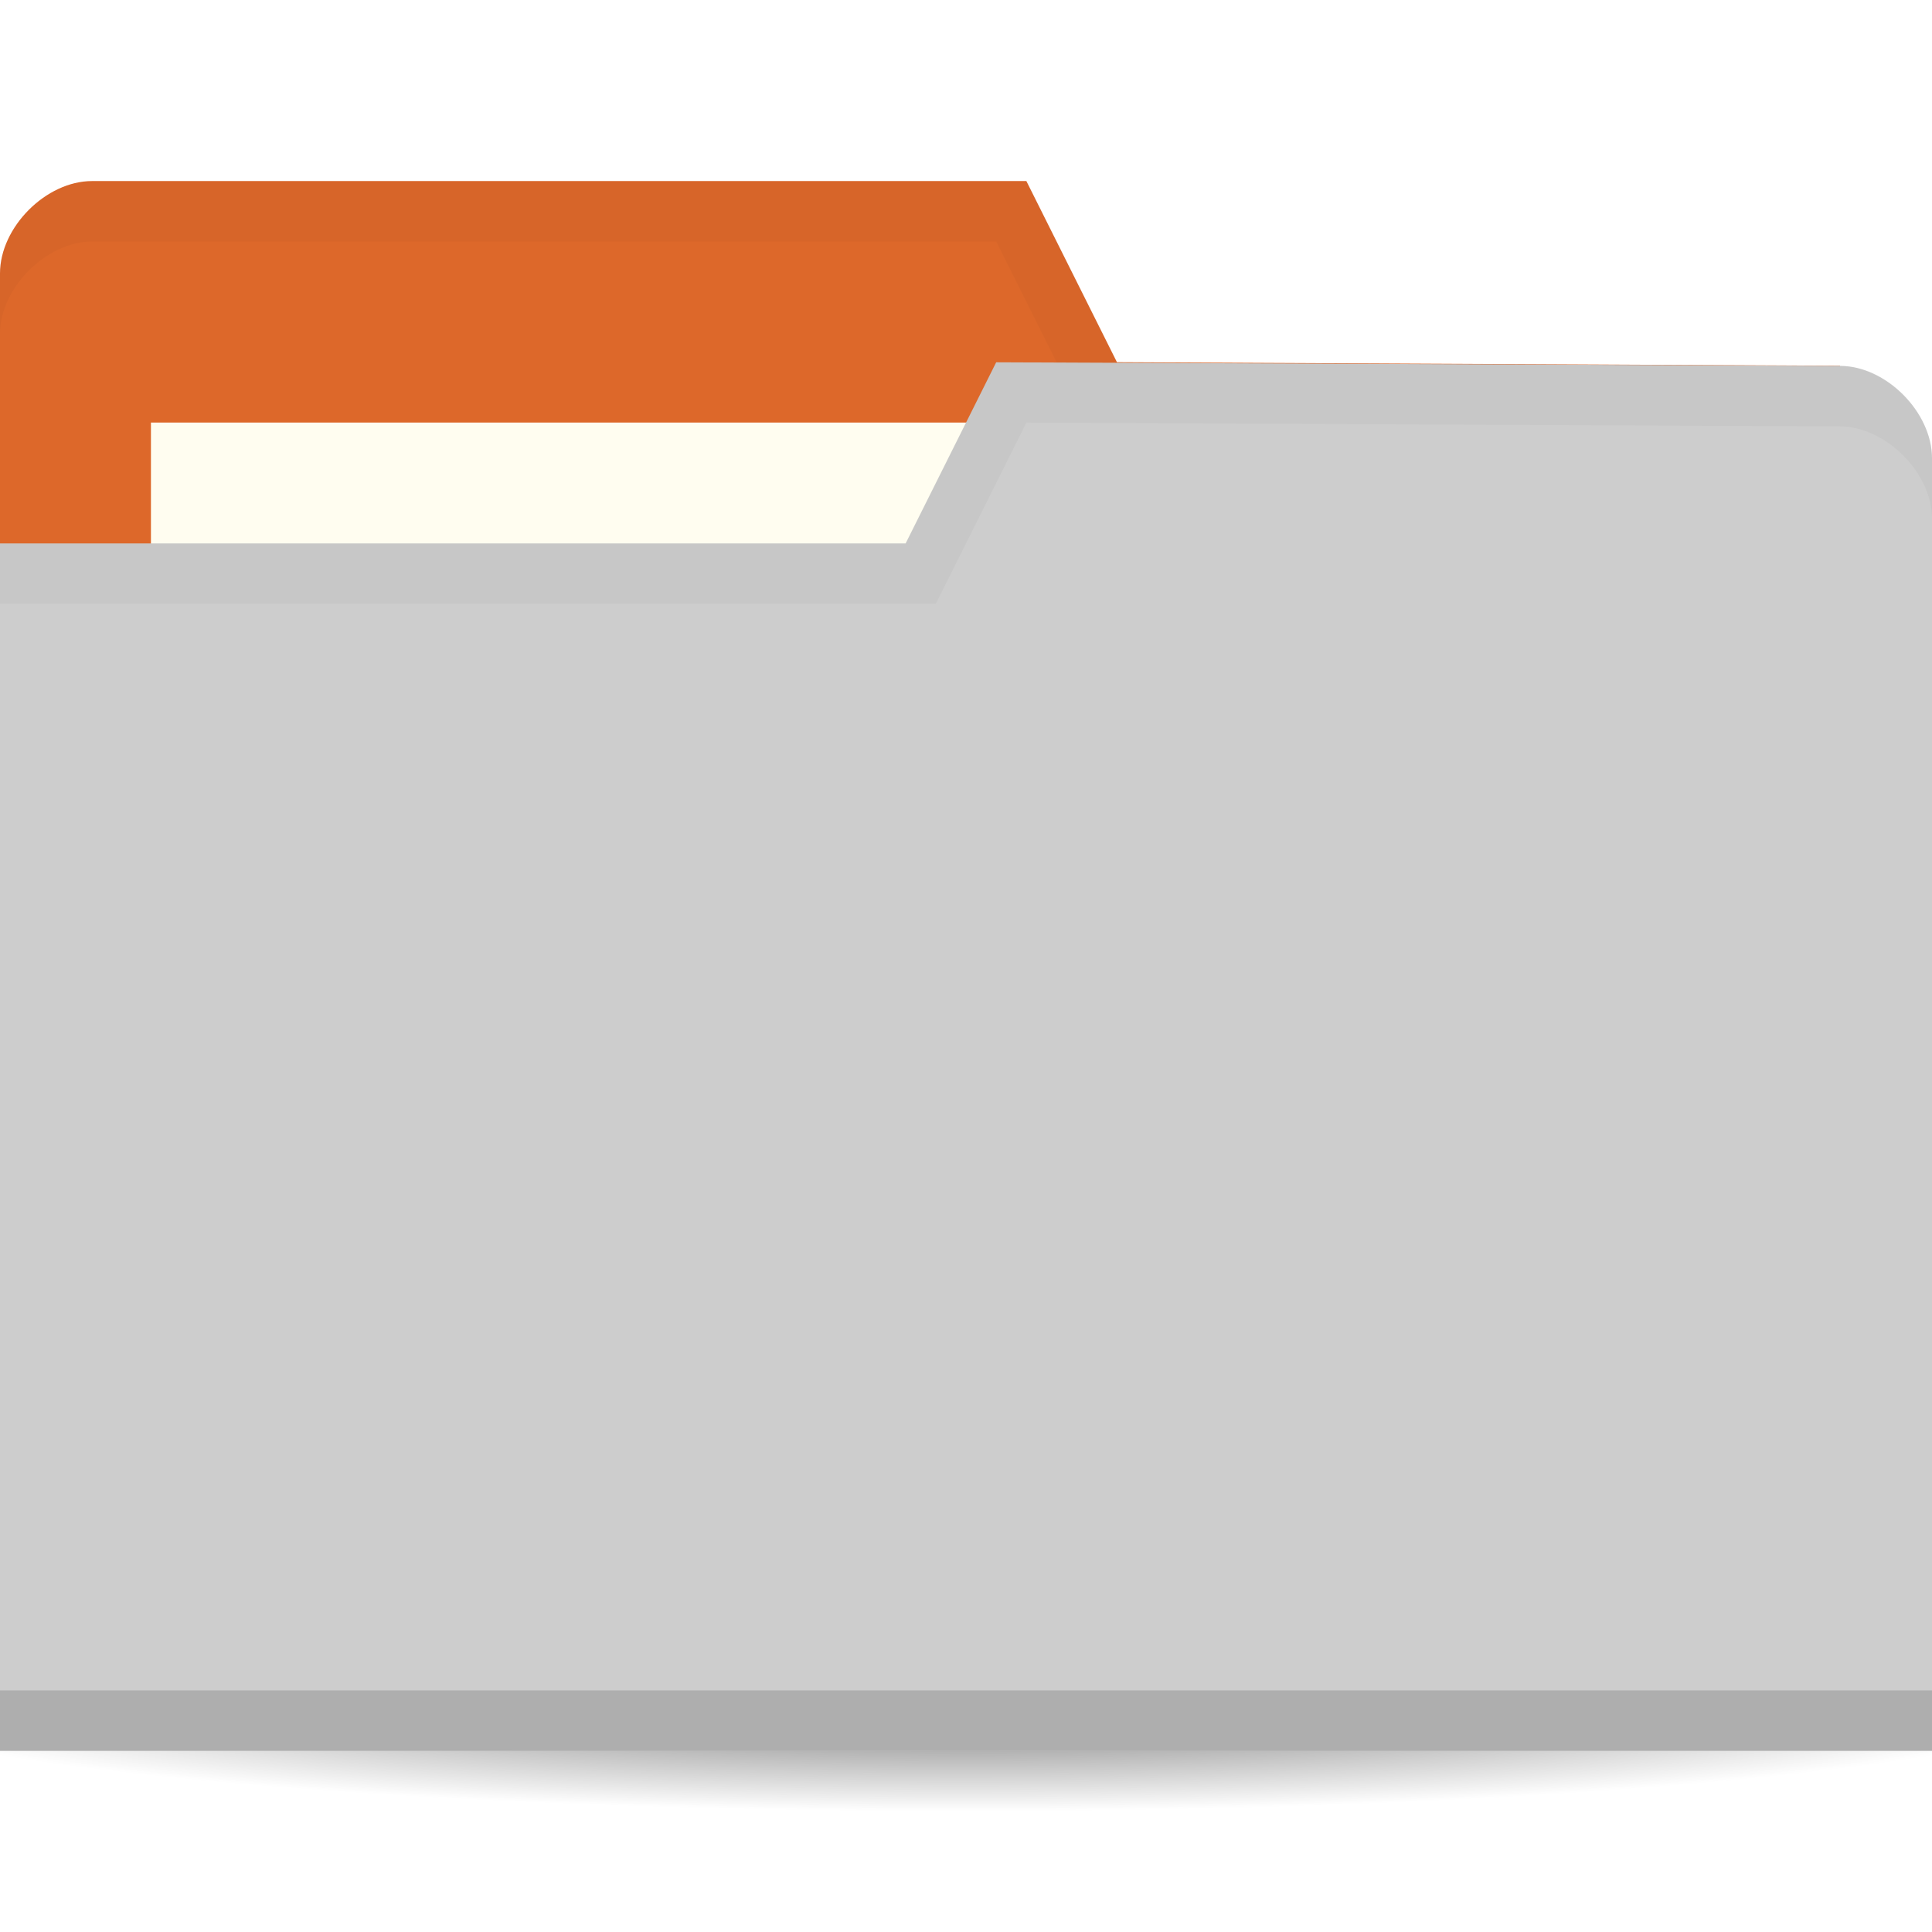
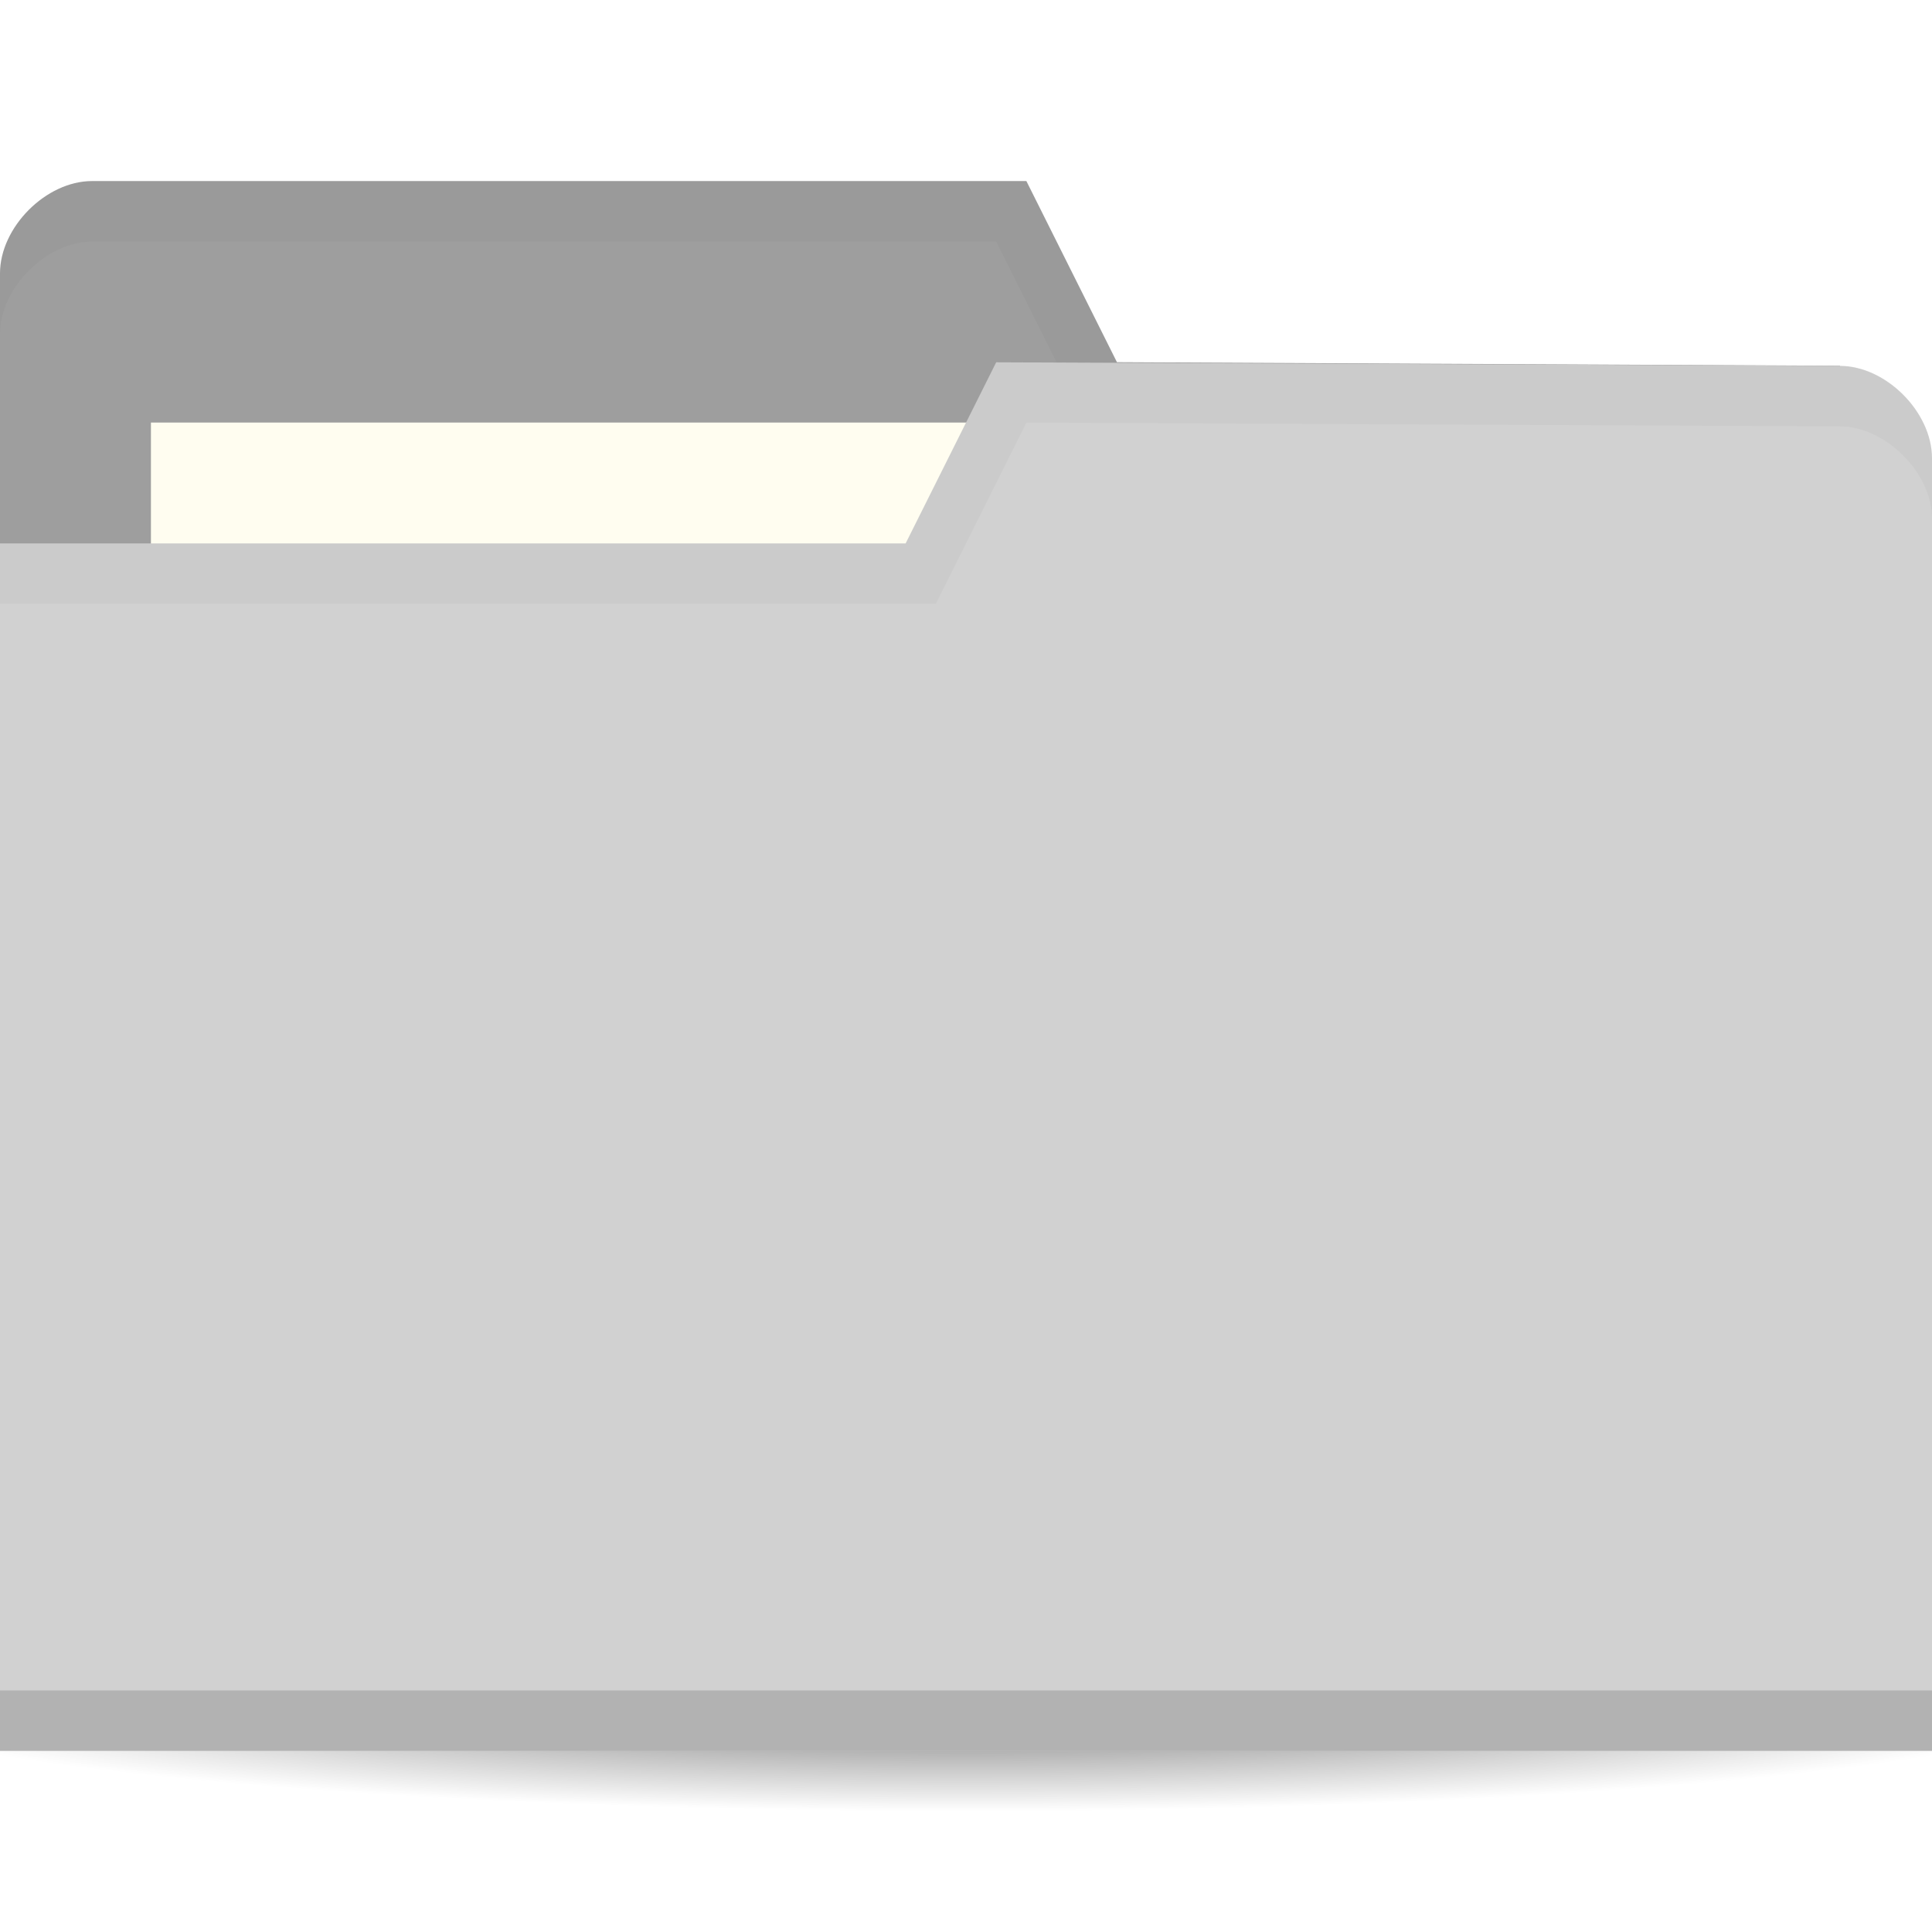
<svg xmlns="http://www.w3.org/2000/svg" viewBox="0 0 64 64">
  <defs>
    <radialGradient r="33.5" cy="56.5" cx="32.5" gradientTransform="matrix(1,0,0,0.1044776,0,50.59701)" gradientUnits="userSpaceOnUse" id="radialGradient3981">
      <stop style="stop-color:#000;stop-opacity:1" />
      <stop offset="1" style="stop-color:#000;stop-opacity:0" />
    </radialGradient>
  </defs>
  <g transform="translate(0,-988.3622)">
    <path d="m 66 56.5 a 33.5 3.5 0 1 1 -67 0 33.5 3.5 0 1 1 67 0 z" transform="matrix(1.134328,0,0,1.142857,-4.865672,979.7908)" style="fill:url(#radialGradient3981);opacity:0.6;fill-opacity:1;stroke:none" />
-     <path d="m 0 997.42 0 42.823 64 0 0 -21.412 -3.048 -18.353 l -23.952 -0.118 l -3 -6 -30.952 0 c -1.524 0 -3.048 1.529 -3.048 3.059 z" style="fill:#dd682a;fill-opacity:1;stroke:none" />
+     <path d="m 0 997.42 0 42.823 64 0 0 -21.412 -3.048 -18.353 l -23.952 -0.118 l -3 -6 -30.952 0 c -1.524 0 -3.048 1.529 -3.048 3.059 z" style="fill:#9e9e9e;fill-opacity:1;stroke:none" />
    <rect width="31.571" height="11.882" x="5" y="1002.36" style="fill:#fffdf0;fill-opacity:1;stroke:none" />
    <path d="M 3.062,6 C 1.539,6 0,7.533 0,9.062 l 0,2 C 0,9.533 1.539,8 3.062,8 L 33,8 36,14 60.938,14.125 64,32.469 l 0,-2 L 60.938,12.125 37,12 34,6 z" transform="translate(0,988.3622)" style="fill:#000;opacity:0.03;fill-opacity:1;stroke:none" />
-     <path d="m 64 1003.54 0 42.824 -64 0 0 -40 30 0 3 -6 27.952 0.118 c 1.524 0 3.048 1.529 3.048 3.059 z" style="fill:#cdcdcd;fill-opacity:1;stroke:none" />
+     <path d="m 64 1003.54 0 42.824 -64 0 0 -40 30 0 3 -6 27.952 0.118 c 1.524 0 3.048 1.529 3.048 3.059 z" style="fill:#d1d1d1;fill-opacity:1;stroke:none" />
    <path d="m 0 1044.36 0 2 64 0 0 -2 z" style="fill:#000;opacity:0.15;fill-opacity:1;stroke:none" />
    <path d="m 33 12 -3 6 -30 0 0 2 31 0 3 -6 26.938 0.125 c 1.524 0 3.063 1.533 3.063 3.063 l 0 -2 c 0 -1.529 -1.539 -3.063 -3.063 -3.063 z" transform="translate(0,988.3622)" style="fill:#000;opacity:0.03;fill-opacity:1;stroke:none" />
  </g>
</svg>
